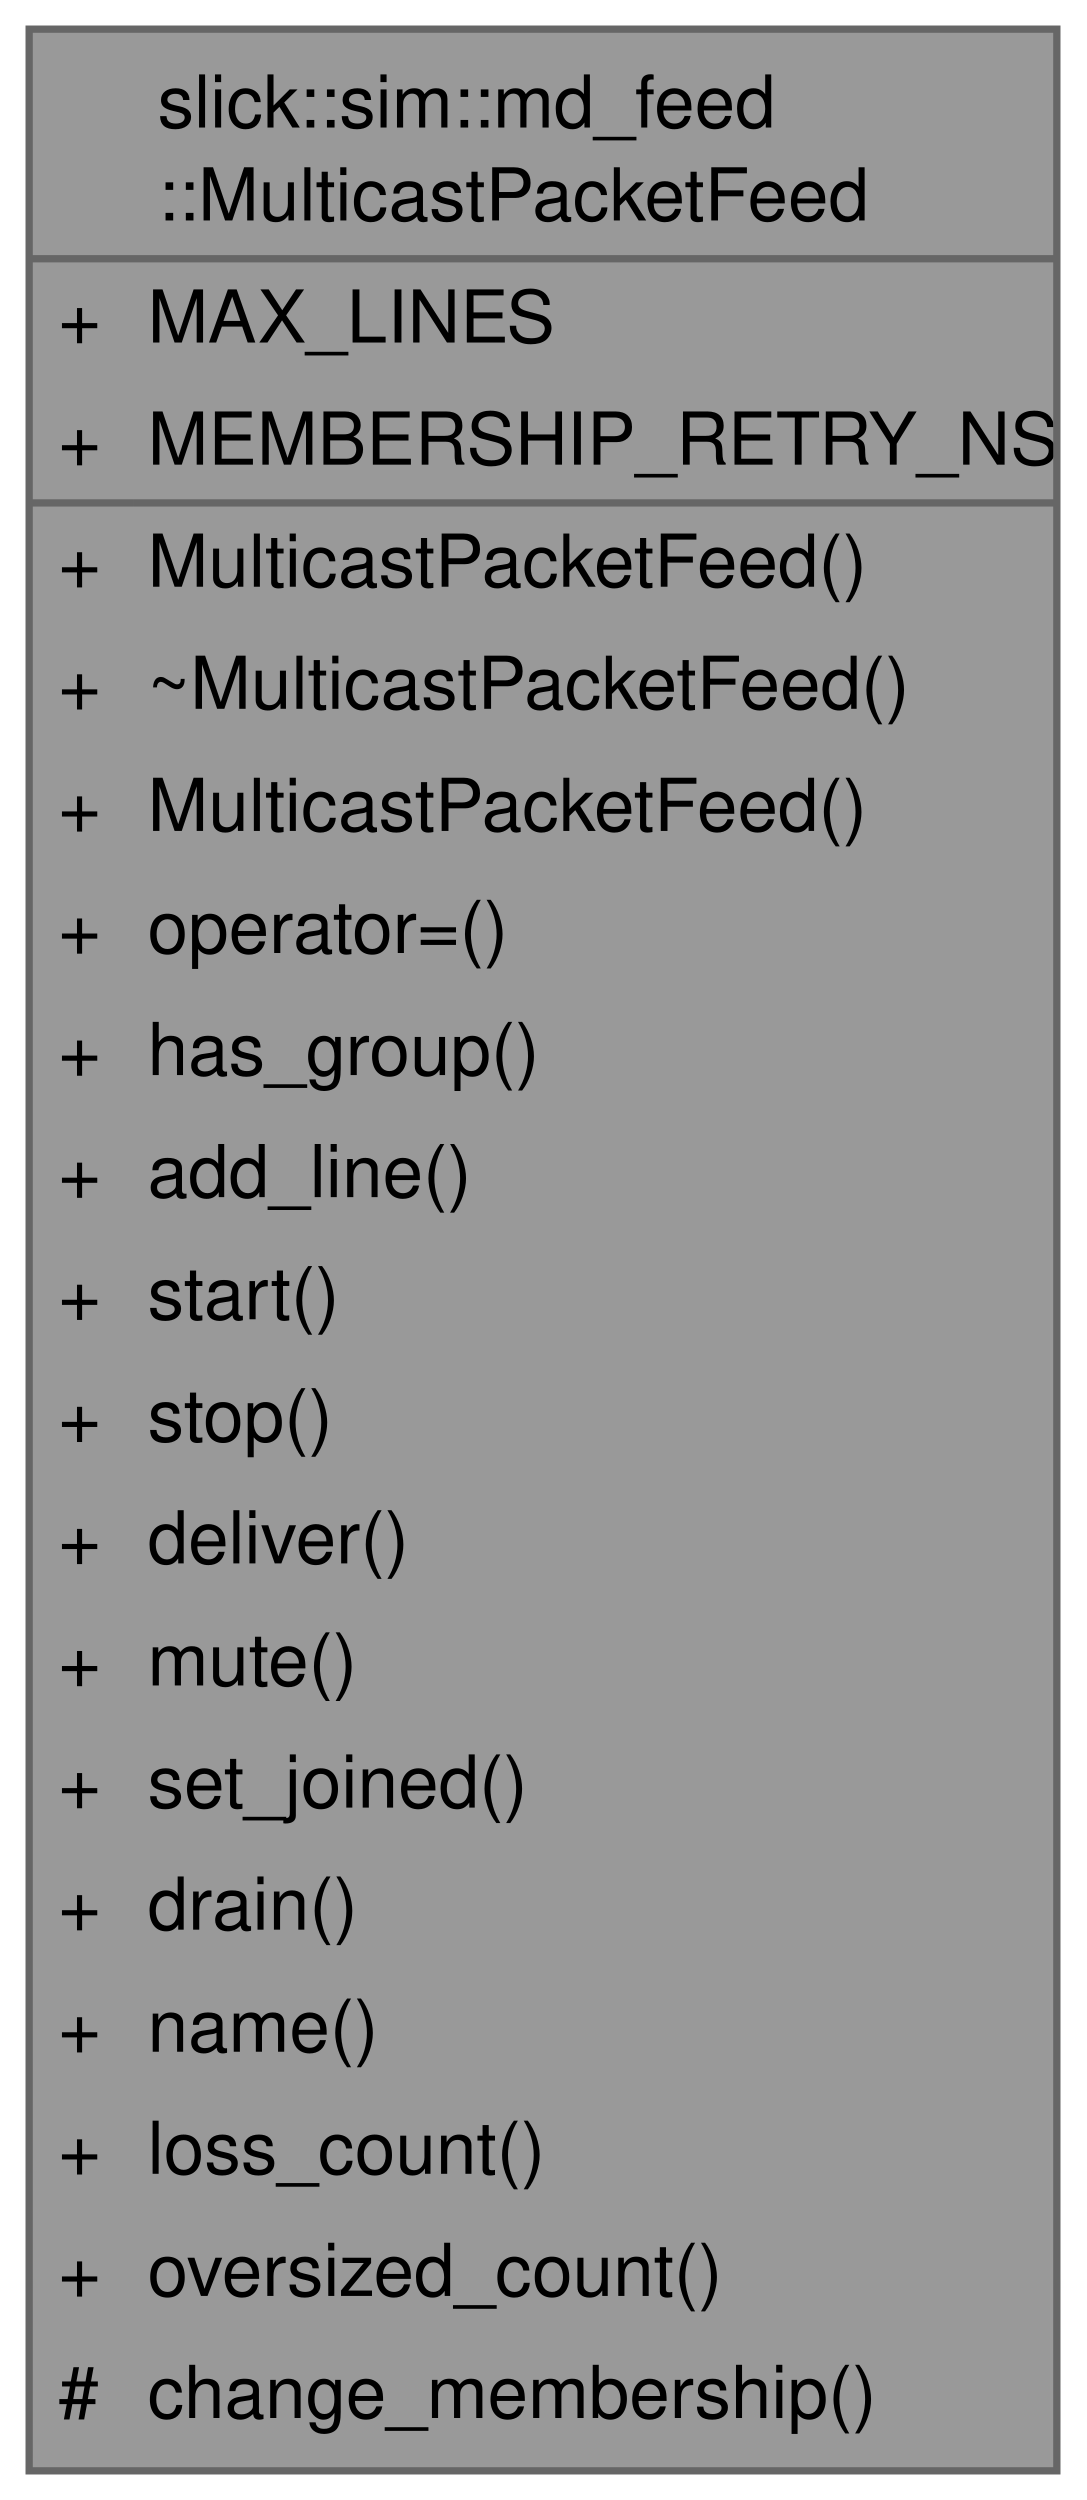
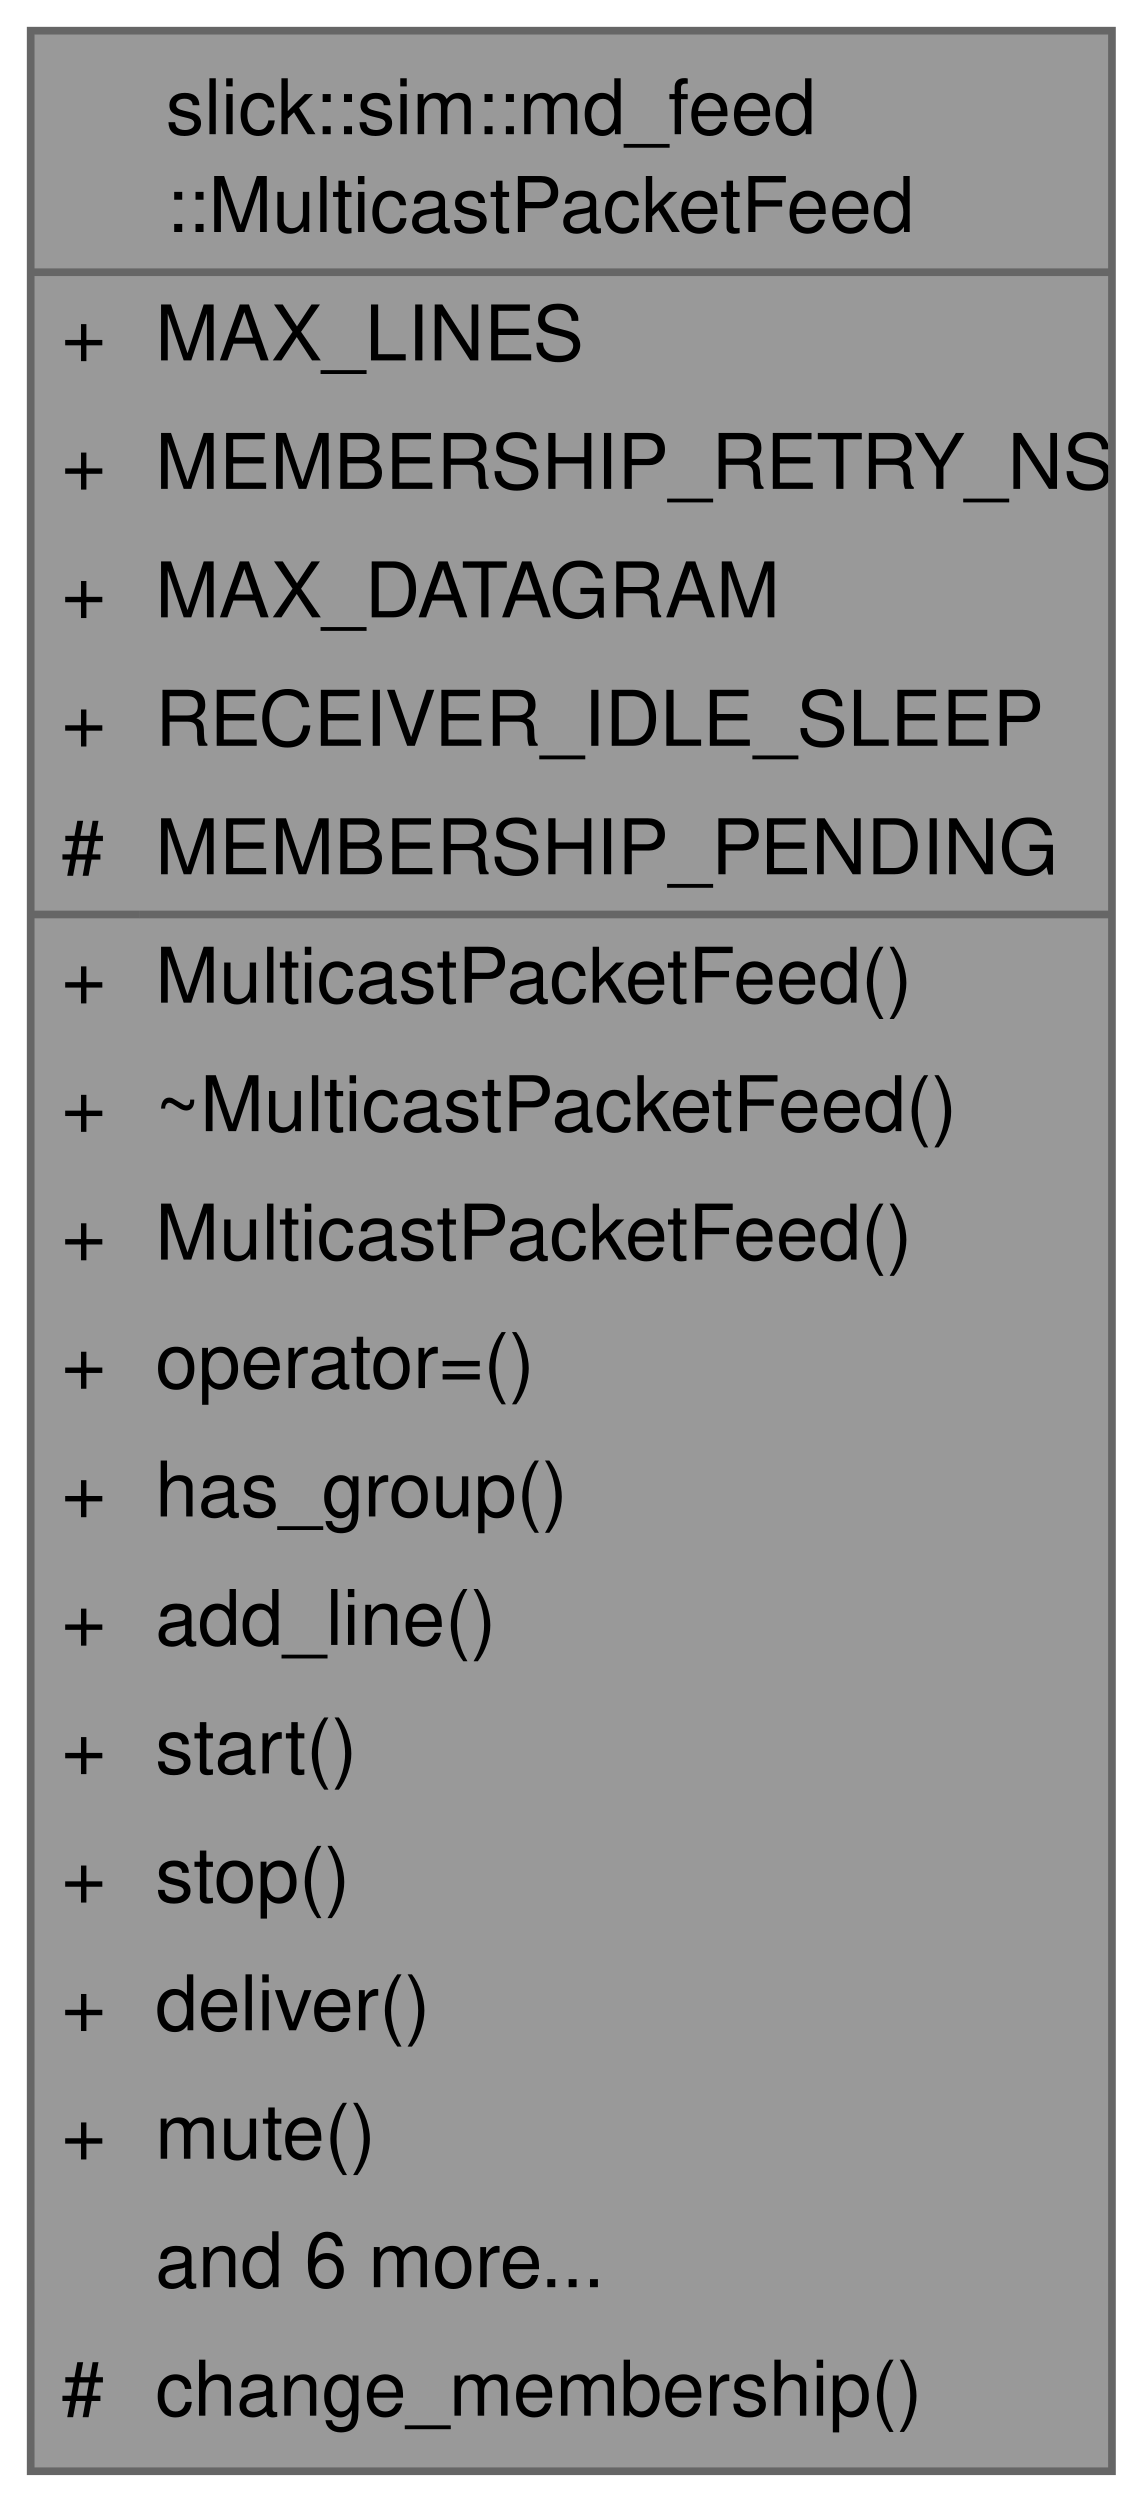
- <svg xmlns="http://www.w3.org/2000/svg" xmlns:xlink="http://www.w3.org/1999/xlink" width="149pt" height="343pt" viewBox="0.00 0.00 149.00 343.00">
-   <g id="graph0" class="graph" transform="scale(1 1) rotate(0) translate(4 339)">
+ <svg xmlns="http://www.w3.org/2000/svg" xmlns:xlink="http://www.w3.org/1999/xlink" width="149pt" height="326pt" viewBox="0.00 0.00 149.00 326.00">
+   <g id="graph0" class="graph" transform="scale(1 1) rotate(0) translate(4 322.25)">
    <g id="Node000001" class="node">
      <g id="a_Node000001">
-         <a xlink:title="The transport half of a live multicast feed: one receiver thread per joined group (&quot;line&quot;),...">
-           <polygon fill="#999999" stroke="none" points="141,-335 0,-335 0,0 141,0 141,-335" />
-           <text xml:space="preserve" text-anchor="start" x="17.62" y="-321.5" font-family="Helvetica,sans-Serif" font-size="10.00">slick::sim::md_feed</text>
-           <text xml:space="preserve" text-anchor="start" x="17.62" y="-308.75" font-family="Helvetica,sans-Serif" font-size="10.00">::MulticastPacketFeed</text>
-           <text xml:space="preserve" text-anchor="start" x="4" y="-292" font-family="Helvetica,sans-Serif" font-size="10.00">+</text>
-           <text xml:space="preserve" text-anchor="start" x="16.25" y="-292" font-family="Helvetica,sans-Serif" font-size="10.00">MAX_LINES</text>
+         <a xlink:title="The transport half of a live multicast feed: one receiver thread that polls every joined group (&quot;line...">
+           <polygon fill="#999999" stroke="none" points="141,-318.25 0,-318.25 0,0 141,0 141,-318.25" />
+           <text xml:space="preserve" text-anchor="start" x="17.62" y="-304.75" font-family="Helvetica,sans-Serif" font-size="10.00">slick::sim::md_feed</text>
+           <text xml:space="preserve" text-anchor="start" x="17.62" y="-292" font-family="Helvetica,sans-Serif" font-size="10.00">::MulticastPacketFeed</text>
          <text xml:space="preserve" text-anchor="start" x="4" y="-275.25" font-family="Helvetica,sans-Serif" font-size="10.00">+</text>
-           <text xml:space="preserve" text-anchor="start" x="16.25" y="-275.25" font-family="Helvetica,sans-Serif" font-size="10.00">MEMBERSHIP_RETRY_NS</text>
+           <text xml:space="preserve" text-anchor="start" x="16.25" y="-275.25" font-family="Helvetica,sans-Serif" font-size="10.00">MAX_LINES</text>
          <text xml:space="preserve" text-anchor="start" x="4" y="-258.5" font-family="Helvetica,sans-Serif" font-size="10.00">+</text>
-           <text xml:space="preserve" text-anchor="start" x="16.25" y="-258.5" font-family="Helvetica,sans-Serif" font-size="10.00">MulticastPacketFeed()</text>
+           <text xml:space="preserve" text-anchor="start" x="16.25" y="-258.5" font-family="Helvetica,sans-Serif" font-size="10.00">MEMBERSHIP_RETRY_NS</text>
          <text xml:space="preserve" text-anchor="start" x="4" y="-241.75" font-family="Helvetica,sans-Serif" font-size="10.00">+</text>
-           <text xml:space="preserve" text-anchor="start" x="16.25" y="-241.75" font-family="Helvetica,sans-Serif" font-size="10.00">~MulticastPacketFeed()</text>
+           <text xml:space="preserve" text-anchor="start" x="16.25" y="-241.75" font-family="Helvetica,sans-Serif" font-size="10.00">MAX_DATAGRAM</text>
          <text xml:space="preserve" text-anchor="start" x="4" y="-225" font-family="Helvetica,sans-Serif" font-size="10.00">+</text>
-           <text xml:space="preserve" text-anchor="start" x="16.25" y="-225" font-family="Helvetica,sans-Serif" font-size="10.00">MulticastPacketFeed()</text>
-           <text xml:space="preserve" text-anchor="start" x="4" y="-208.25" font-family="Helvetica,sans-Serif" font-size="10.00">+</text>
-           <text xml:space="preserve" text-anchor="start" x="16.25" y="-208.25" font-family="Helvetica,sans-Serif" font-size="10.00">operator=()</text>
+           <text xml:space="preserve" text-anchor="start" x="16.25" y="-225" font-family="Helvetica,sans-Serif" font-size="10.00">RECEIVER_IDLE_SLEEP</text>
+           <text xml:space="preserve" text-anchor="start" x="4" y="-208.25" font-family="Helvetica,sans-Serif" font-size="10.00">#</text>
+           <text xml:space="preserve" text-anchor="start" x="16.25" y="-208.25" font-family="Helvetica,sans-Serif" font-size="10.00">MEMBERSHIP_PENDING</text>
          <text xml:space="preserve" text-anchor="start" x="4" y="-191.5" font-family="Helvetica,sans-Serif" font-size="10.00">+</text>
-           <text xml:space="preserve" text-anchor="start" x="16.25" y="-191.5" font-family="Helvetica,sans-Serif" font-size="10.00">has_group()</text>
+           <text xml:space="preserve" text-anchor="start" x="16.25" y="-191.5" font-family="Helvetica,sans-Serif" font-size="10.00">MulticastPacketFeed()</text>
          <text xml:space="preserve" text-anchor="start" x="4" y="-174.75" font-family="Helvetica,sans-Serif" font-size="10.00">+</text>
-           <text xml:space="preserve" text-anchor="start" x="16.25" y="-174.75" font-family="Helvetica,sans-Serif" font-size="10.00">add_line()</text>
+           <text xml:space="preserve" text-anchor="start" x="16.25" y="-174.75" font-family="Helvetica,sans-Serif" font-size="10.00">~MulticastPacketFeed()</text>
          <text xml:space="preserve" text-anchor="start" x="4" y="-158" font-family="Helvetica,sans-Serif" font-size="10.00">+</text>
-           <text xml:space="preserve" text-anchor="start" x="16.25" y="-158" font-family="Helvetica,sans-Serif" font-size="10.00">start()</text>
+           <text xml:space="preserve" text-anchor="start" x="16.25" y="-158" font-family="Helvetica,sans-Serif" font-size="10.00">MulticastPacketFeed()</text>
          <text xml:space="preserve" text-anchor="start" x="4" y="-141.25" font-family="Helvetica,sans-Serif" font-size="10.00">+</text>
-           <text xml:space="preserve" text-anchor="start" x="16.25" y="-141.25" font-family="Helvetica,sans-Serif" font-size="10.00">stop()</text>
+           <text xml:space="preserve" text-anchor="start" x="16.25" y="-141.25" font-family="Helvetica,sans-Serif" font-size="10.00">operator=()</text>
          <text xml:space="preserve" text-anchor="start" x="4" y="-124.5" font-family="Helvetica,sans-Serif" font-size="10.00">+</text>
-           <text xml:space="preserve" text-anchor="start" x="16.25" y="-124.5" font-family="Helvetica,sans-Serif" font-size="10.00">deliver()</text>
+           <text xml:space="preserve" text-anchor="start" x="16.25" y="-124.5" font-family="Helvetica,sans-Serif" font-size="10.00">has_group()</text>
          <text xml:space="preserve" text-anchor="start" x="4" y="-107.75" font-family="Helvetica,sans-Serif" font-size="10.00">+</text>
-           <text xml:space="preserve" text-anchor="start" x="16.25" y="-107.75" font-family="Helvetica,sans-Serif" font-size="10.00">mute()</text>
+           <text xml:space="preserve" text-anchor="start" x="16.25" y="-107.75" font-family="Helvetica,sans-Serif" font-size="10.00">add_line()</text>
          <text xml:space="preserve" text-anchor="start" x="4" y="-91" font-family="Helvetica,sans-Serif" font-size="10.00">+</text>
-           <text xml:space="preserve" text-anchor="start" x="16.25" y="-91" font-family="Helvetica,sans-Serif" font-size="10.00">set_joined()</text>
+           <text xml:space="preserve" text-anchor="start" x="16.25" y="-91" font-family="Helvetica,sans-Serif" font-size="10.00">start()</text>
          <text xml:space="preserve" text-anchor="start" x="4" y="-74.25" font-family="Helvetica,sans-Serif" font-size="10.00">+</text>
-           <text xml:space="preserve" text-anchor="start" x="16.25" y="-74.25" font-family="Helvetica,sans-Serif" font-size="10.00">drain()</text>
+           <text xml:space="preserve" text-anchor="start" x="16.25" y="-74.25" font-family="Helvetica,sans-Serif" font-size="10.00">stop()</text>
          <text xml:space="preserve" text-anchor="start" x="4" y="-57.5" font-family="Helvetica,sans-Serif" font-size="10.00">+</text>
-           <text xml:space="preserve" text-anchor="start" x="16.25" y="-57.5" font-family="Helvetica,sans-Serif" font-size="10.00">name()</text>
+           <text xml:space="preserve" text-anchor="start" x="16.25" y="-57.5" font-family="Helvetica,sans-Serif" font-size="10.00">deliver()</text>
          <text xml:space="preserve" text-anchor="start" x="4" y="-40.75" font-family="Helvetica,sans-Serif" font-size="10.00">+</text>
-           <text xml:space="preserve" text-anchor="start" x="16.25" y="-40.75" font-family="Helvetica,sans-Serif" font-size="10.00">loss_count()</text>
-           <text xml:space="preserve" text-anchor="start" x="4" y="-24" font-family="Helvetica,sans-Serif" font-size="10.00">+</text>
-           <text xml:space="preserve" text-anchor="start" x="16.25" y="-24" font-family="Helvetica,sans-Serif" font-size="10.00">oversized_count()</text>
+           <text xml:space="preserve" text-anchor="start" x="16.25" y="-40.75" font-family="Helvetica,sans-Serif" font-size="10.00">mute()</text>
+           <text xml:space="preserve" text-anchor="start" x="16.25" y="-24" font-family="Helvetica,sans-Serif" font-size="10.00">and 6 more...</text>
          <text xml:space="preserve" text-anchor="start" x="4" y="-7.25" font-family="Helvetica,sans-Serif" font-size="10.00">#</text>
          <text xml:space="preserve" text-anchor="start" x="16.25" y="-7.25" font-family="Helvetica,sans-Serif" font-size="10.00">change_membership()</text>
-           <polygon fill="#666666" stroke="#666666" points="0,-303.5 0,-303.5 141,-303.5 141,-303.5 0,-303.5" />
-           <polygon fill="#666666" stroke="#666666" points="0,-270 0,-270 14.25,-270 14.25,-270 0,-270" />
-           <polygon fill="#666666" stroke="#666666" points="14.25,-270 14.25,-270 141,-270 141,-270 14.25,-270" />
-           <polygon fill="none" stroke="#666666" points="0,0 0,-335 141,-335 141,0 0,0" />
+           <polygon fill="#666666" stroke="#666666" points="0,-286.75 0,-286.75 141,-286.75 141,-286.75 0,-286.75" />
+           <polygon fill="#666666" stroke="#666666" points="0,-203 0,-203 14.25,-203 14.25,-203 0,-203" />
+           <polygon fill="#666666" stroke="#666666" points="14.25,-203 14.25,-203 141,-203 141,-203 14.25,-203" />
+           <polygon fill="none" stroke="#666666" points="0,0 0,-318.25 141,-318.25 141,0 0,0" />
        </a>
      </g>
    </g>
  </g>
</svg>
